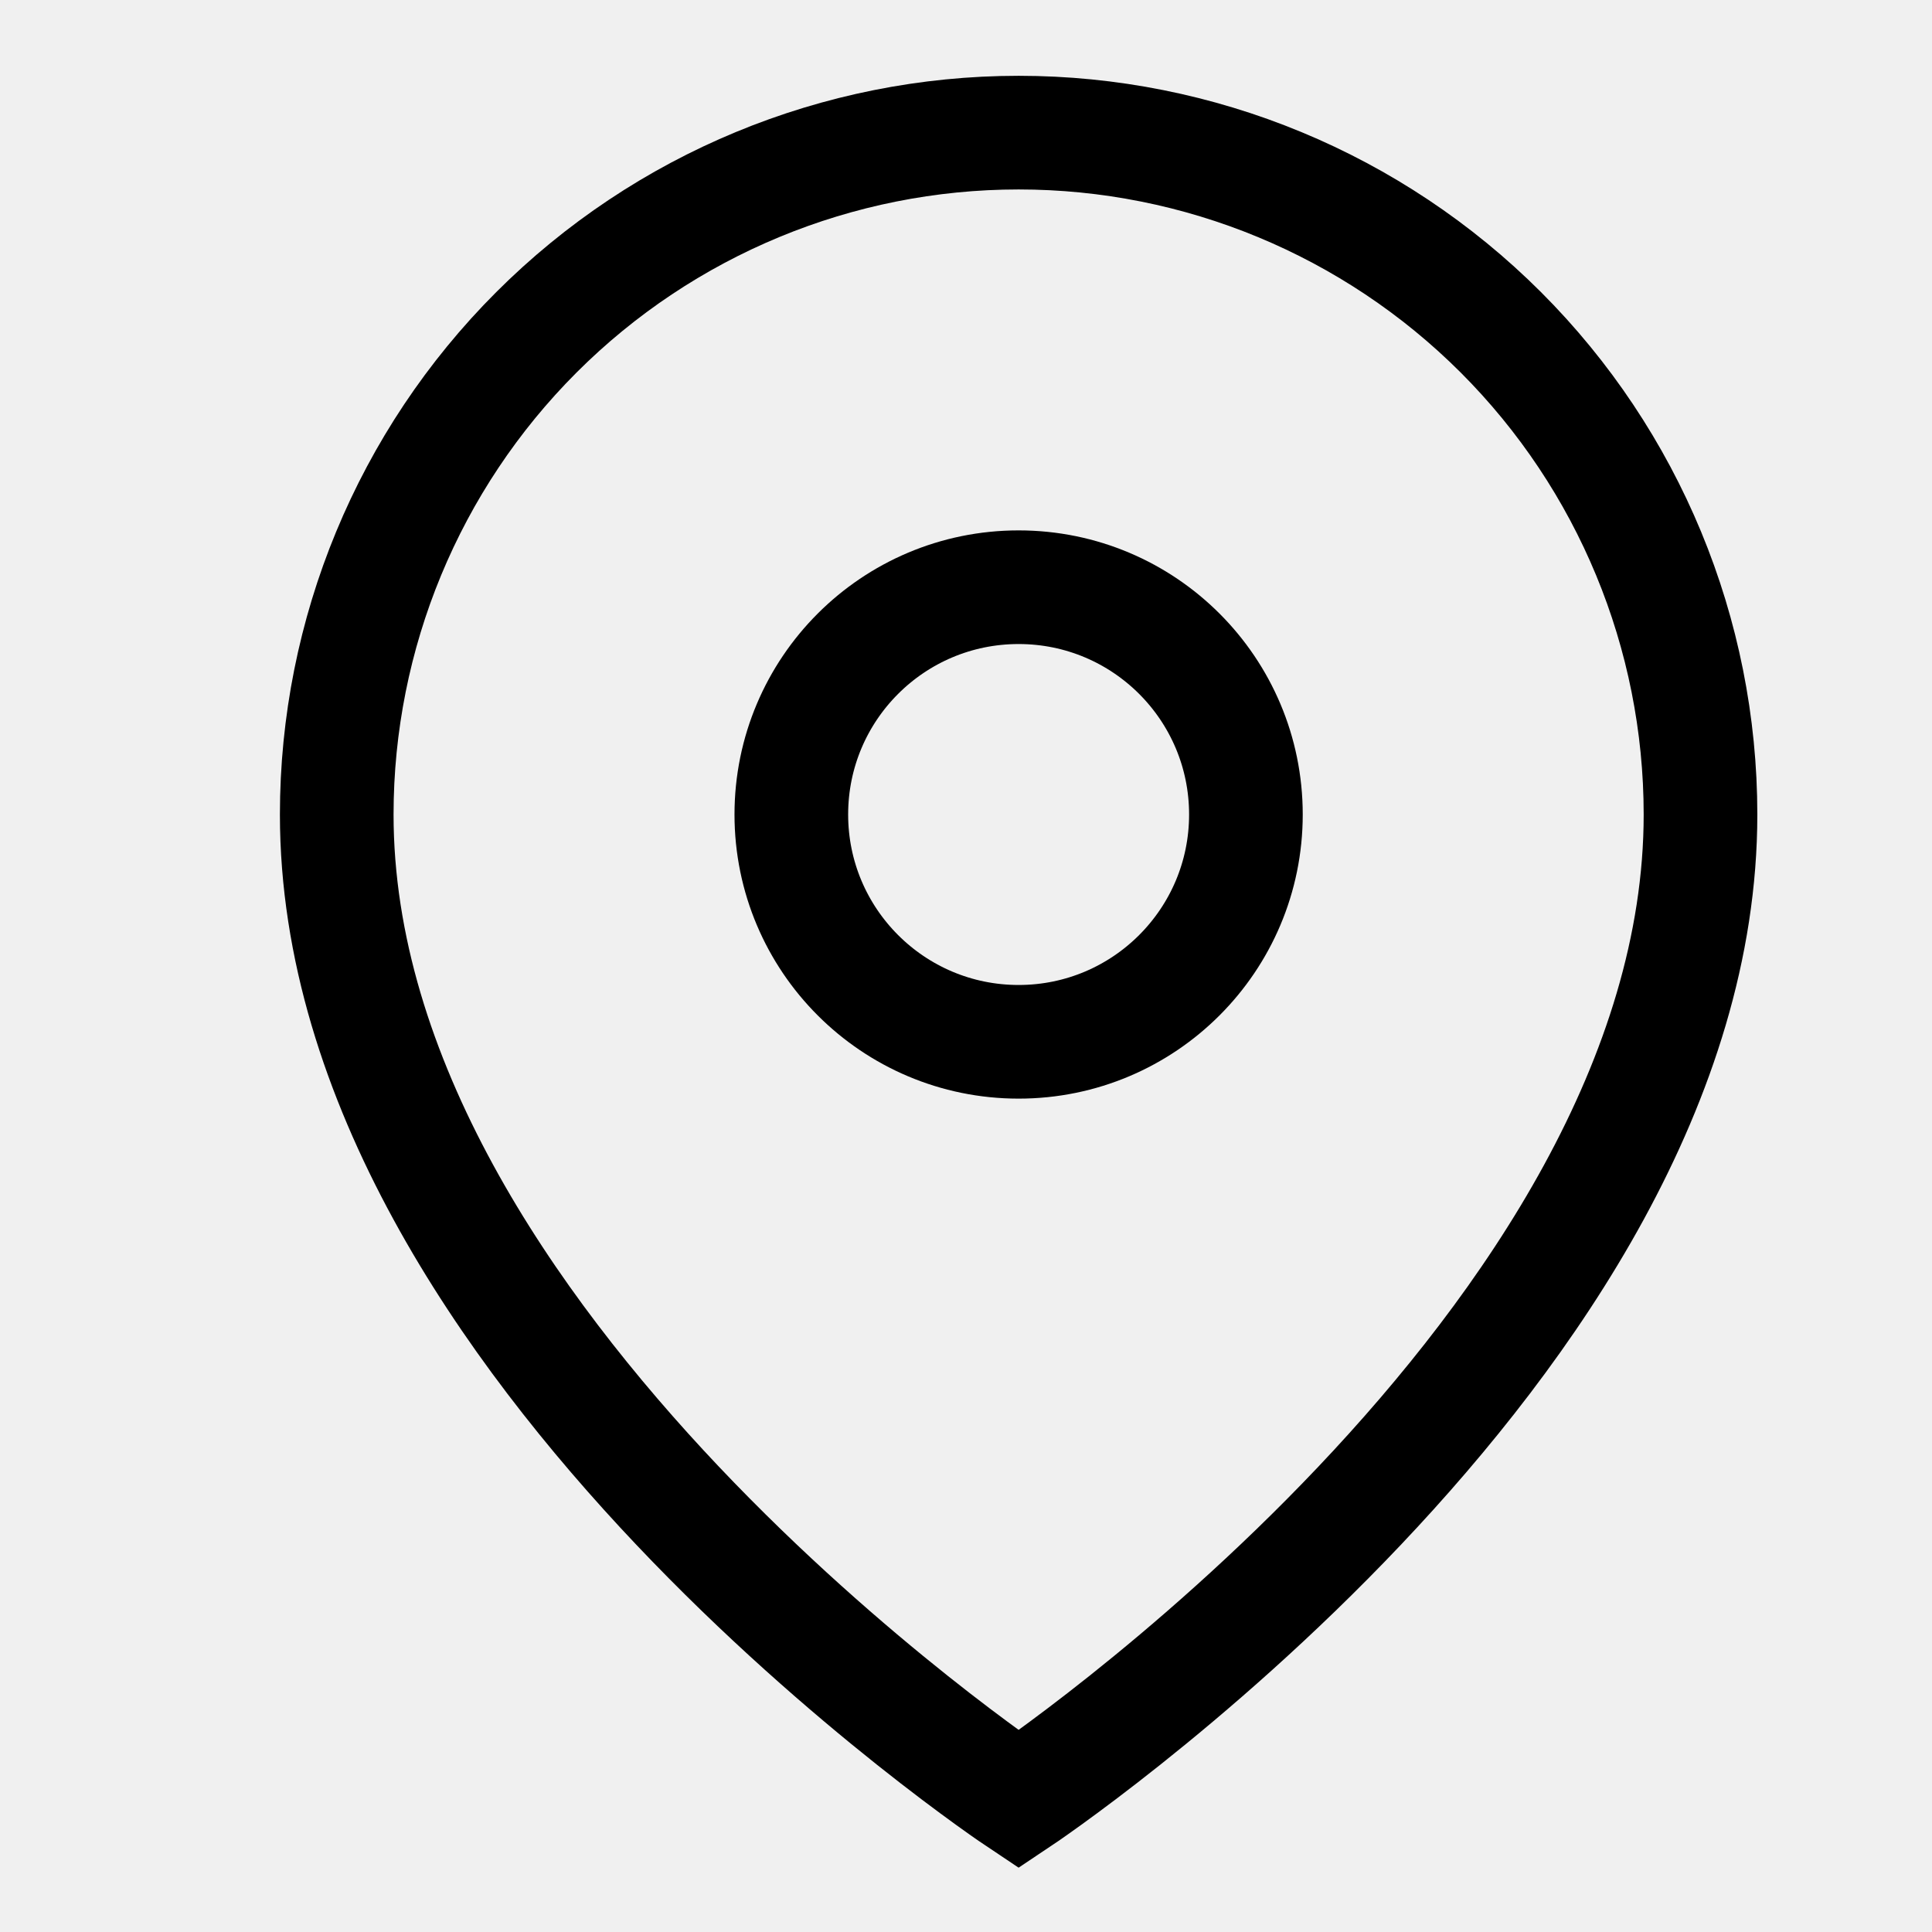
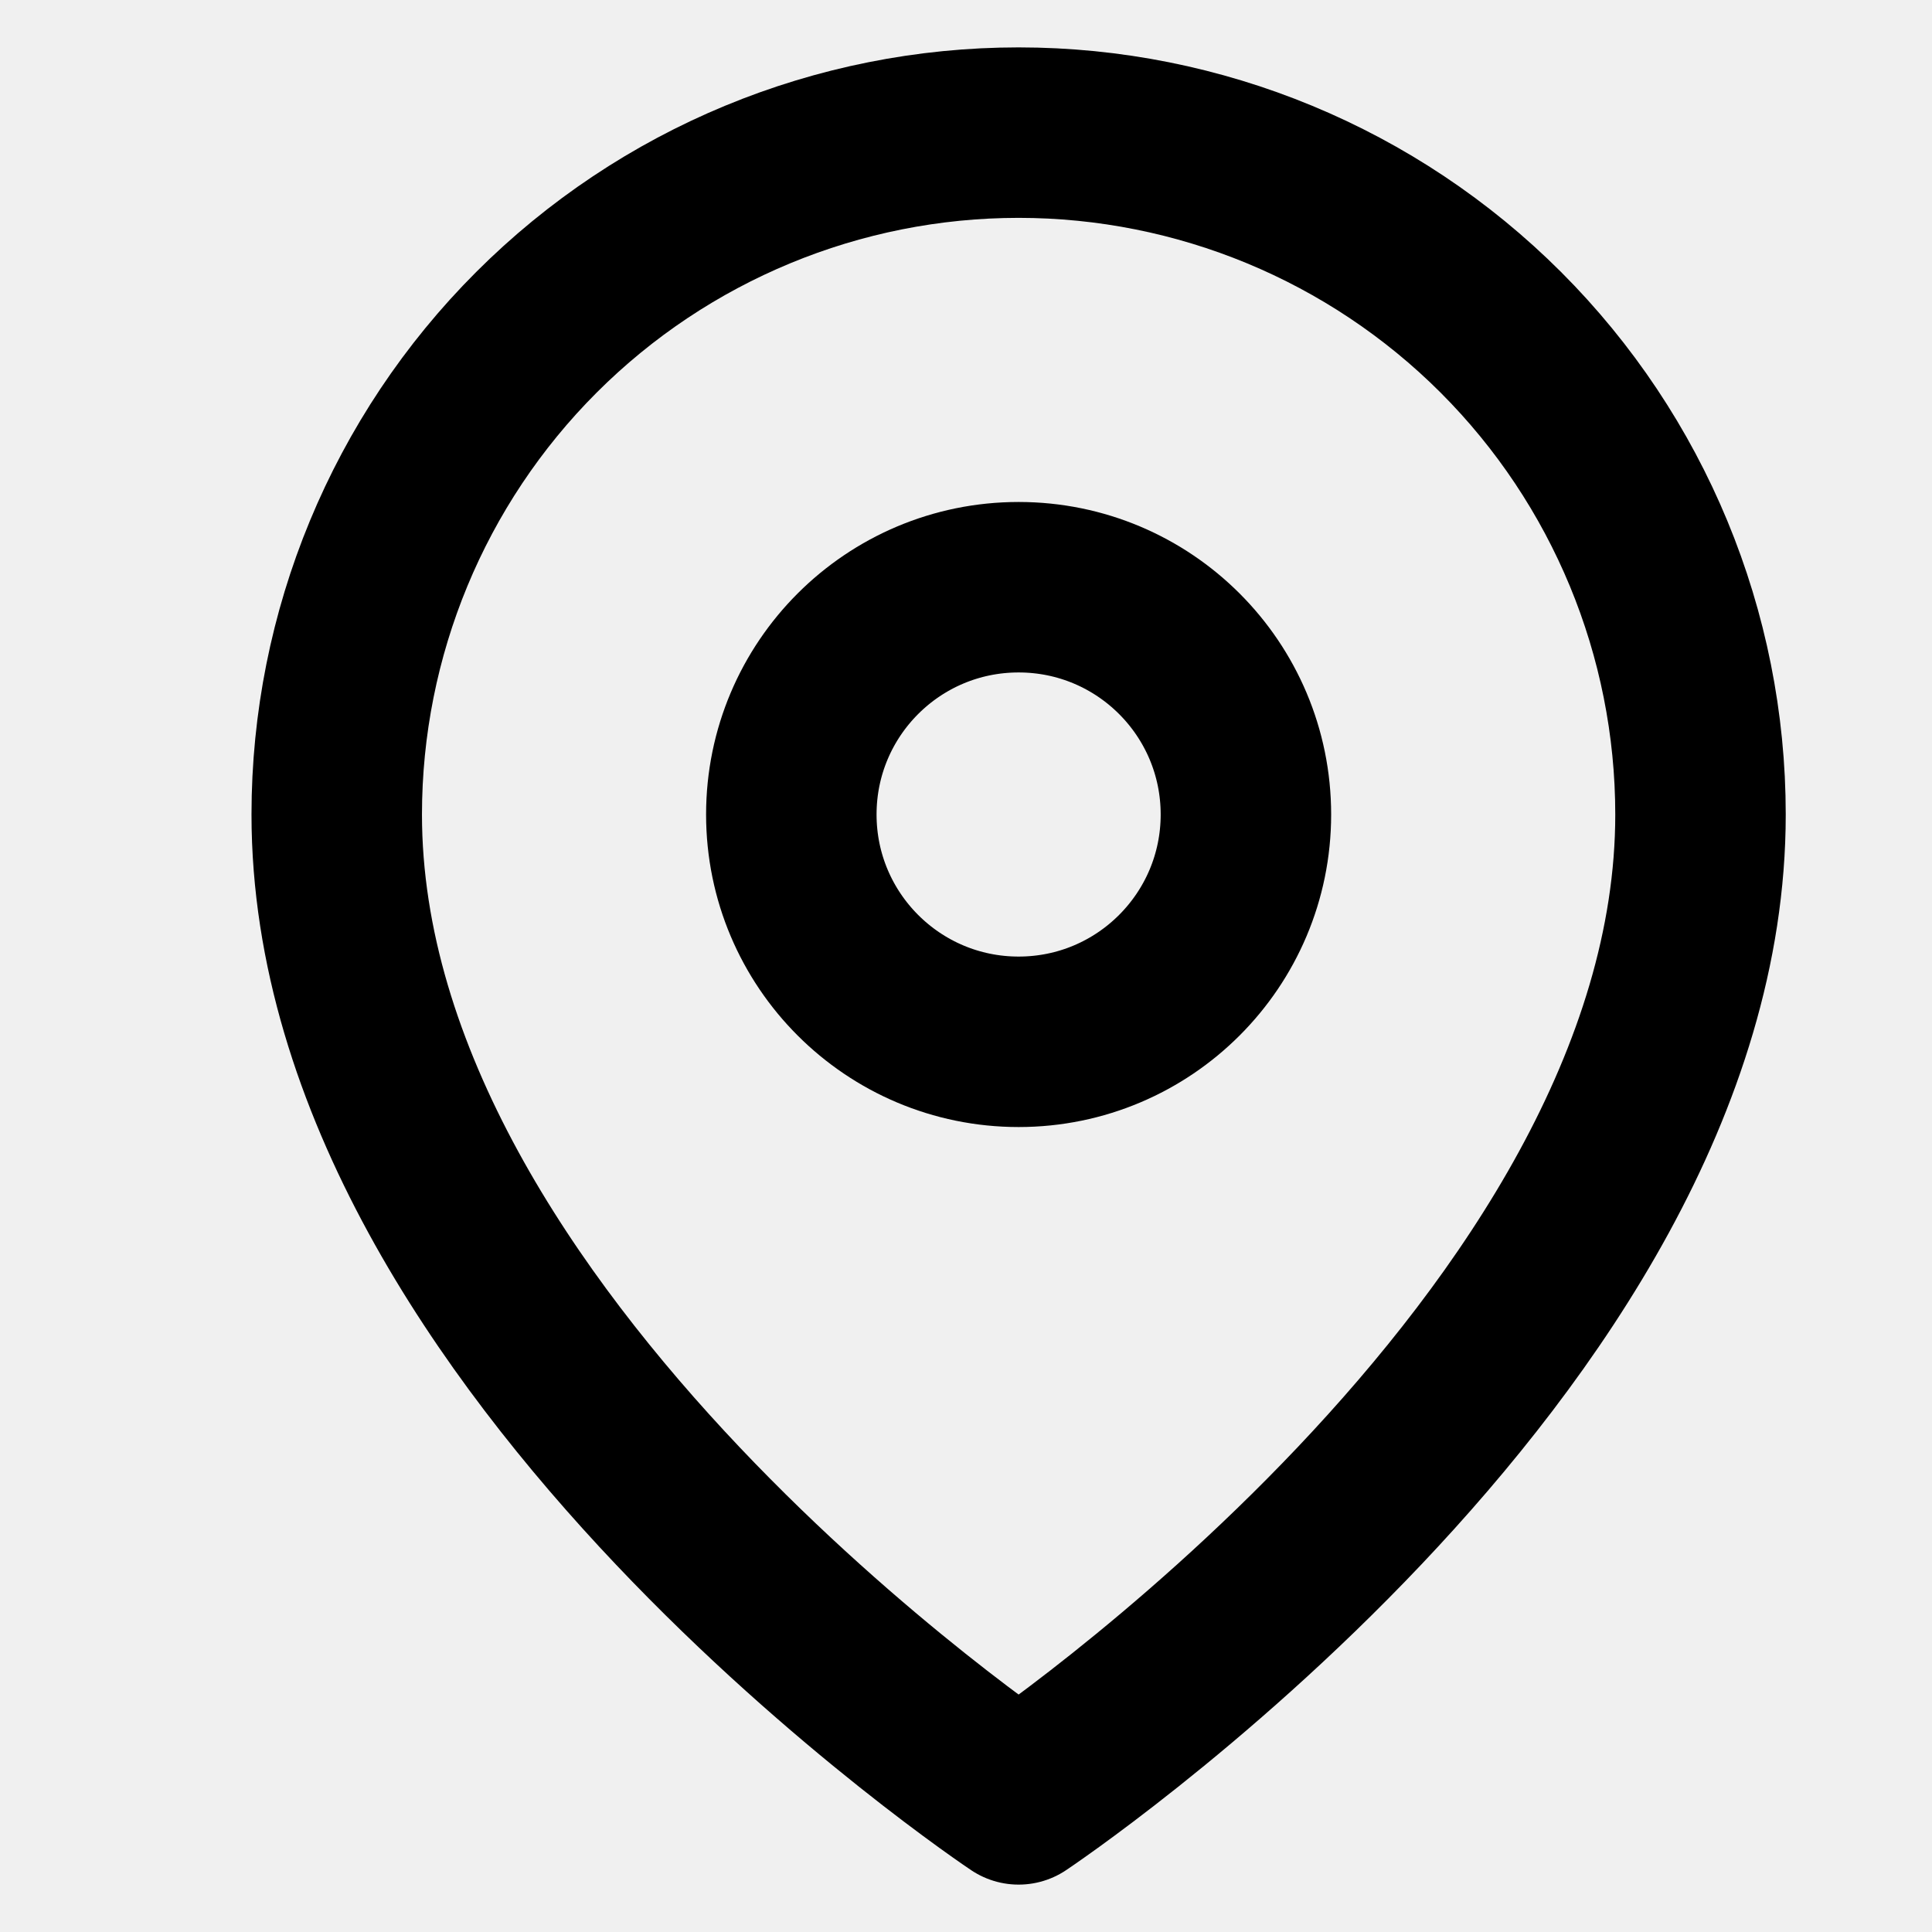
<svg xmlns="http://www.w3.org/2000/svg" viewBox="0 0 17 17" fill="none">
  <g clipPath="url(#clip0_338_17328)">
-     <path d="M14.963 7.167C14.963 11.833 8.963 15.833 8.963 15.833C8.963 15.833 2.963 11.833 2.963 7.167C2.963 5.575 3.595 4.049 4.72 2.924C5.845 1.799 7.372 1.167 8.963 1.167C10.554 1.167 12.08 1.799 13.206 2.924C14.331 4.049 14.963 5.575 14.963 7.167Z" stroke="currentColor" strokeWidth="1.5" strokeLinecap="round" strokeLinejoin="round" />
-     <path d="M8.963 9.167C10.068 9.167 10.963 8.271 10.963 7.167C10.963 6.062 10.068 5.167 8.963 5.167C7.858 5.167 6.963 6.062 6.963 7.167C6.963 8.271 7.858 9.167 8.963 9.167Z" stroke="currentColor" strokeWidth="1.5" strokeLinecap="round" strokeLinejoin="round" />
+     <path d="M14.963 7.167C14.963 11.833 8.963 15.833 8.963 15.833C8.963 15.833 2.963 11.833 2.963 7.167C2.963 5.575 3.595 4.049 4.72 2.924C5.845 1.799 7.372 1.167 8.963 1.167C10.554 1.167 12.08 1.799 13.206 2.924C14.331 4.049 14.963 5.575 14.963 7.167Z" stroke="currentColor" stroke-width="1.5" stroke-linecap="round" stroke-linejoin="round" />
+     <path d="M8.963 9.167C10.068 9.167 10.963 8.271 10.963 7.167C10.963 6.062 10.068 5.167 8.963 5.167C7.858 5.167 6.963 6.062 6.963 7.167C6.963 8.271 7.858 9.167 8.963 9.167Z" stroke="currentColor" stroke-width="1.5" stroke-linecap="round" stroke-linejoin="round" />
  </g>
  <defs>
    <clipPath id="clip0_338_17328">
      <rect width="16" height="16" fill="white" transform="translate(0.962891 0.5)" />
    </clipPath>
  </defs>
</svg>
